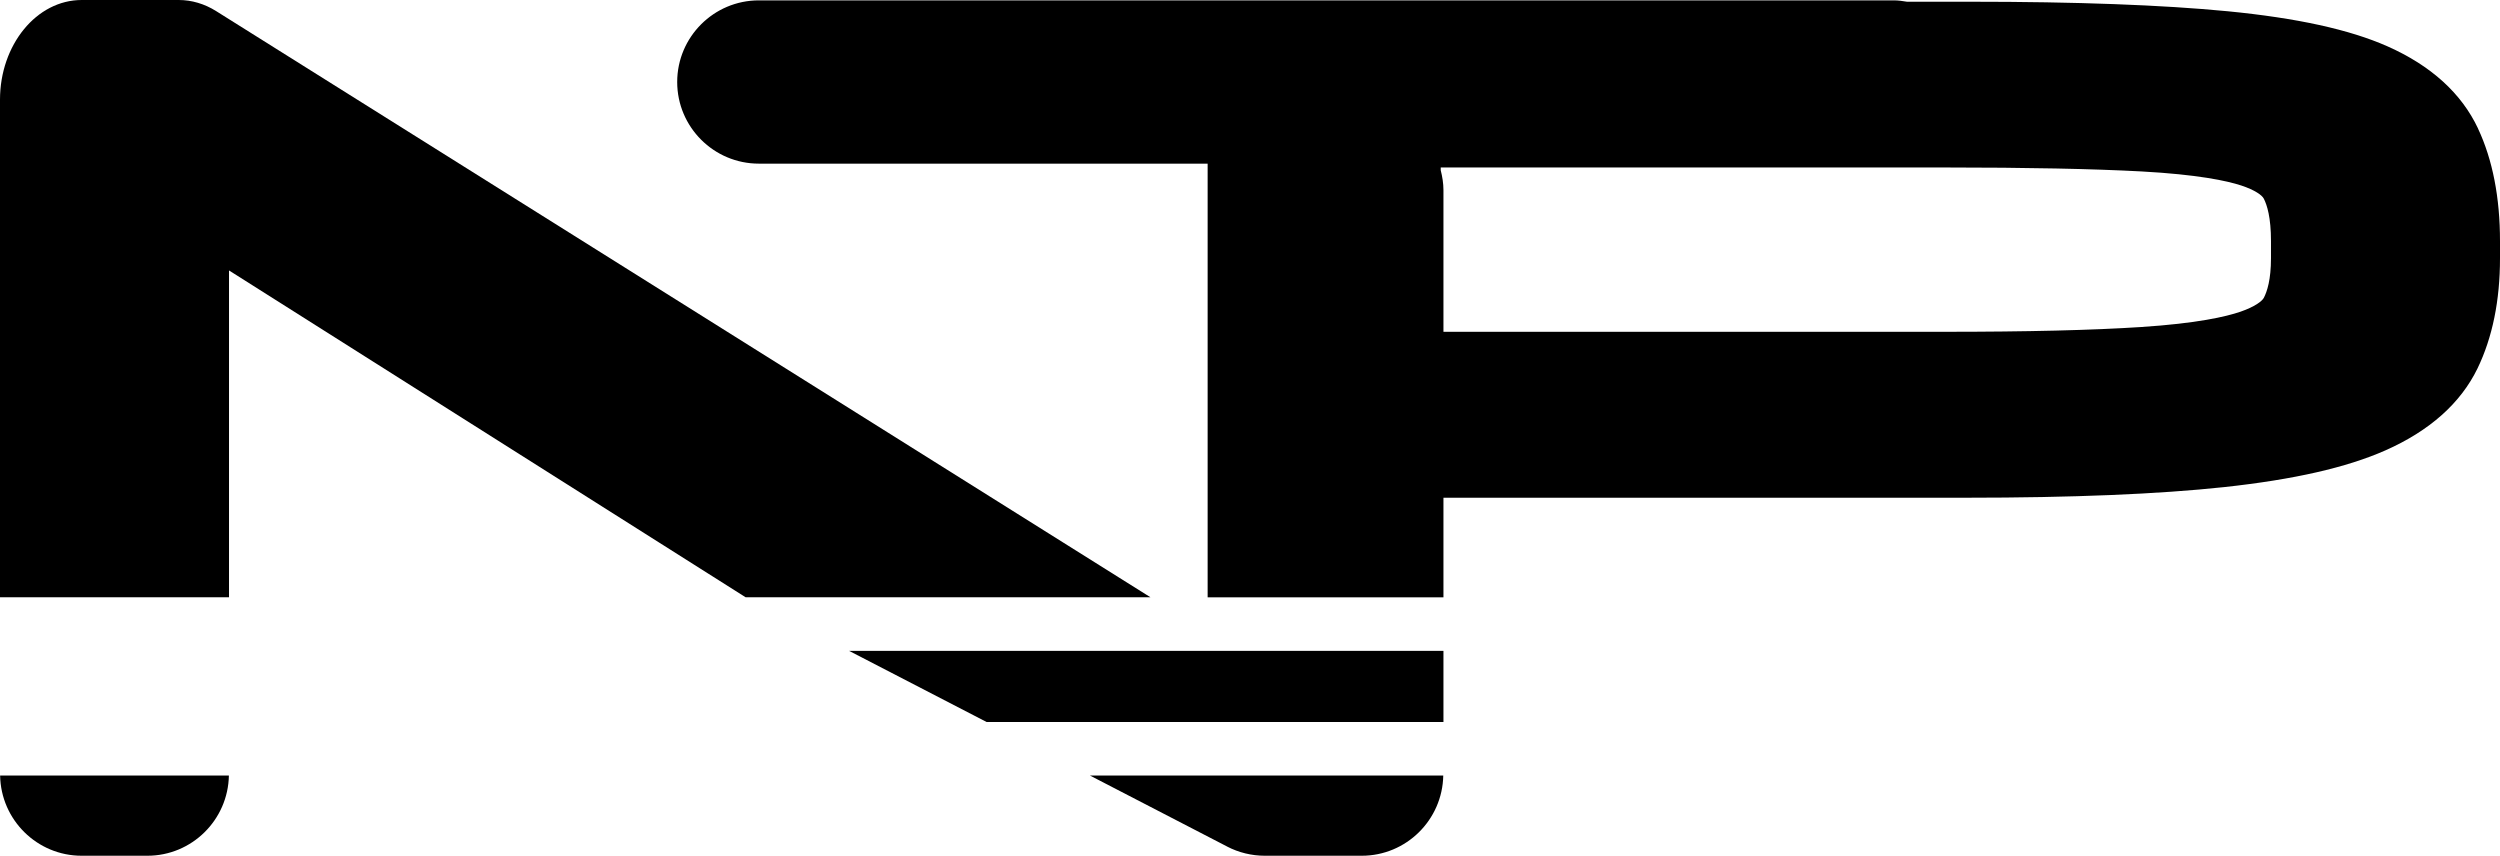
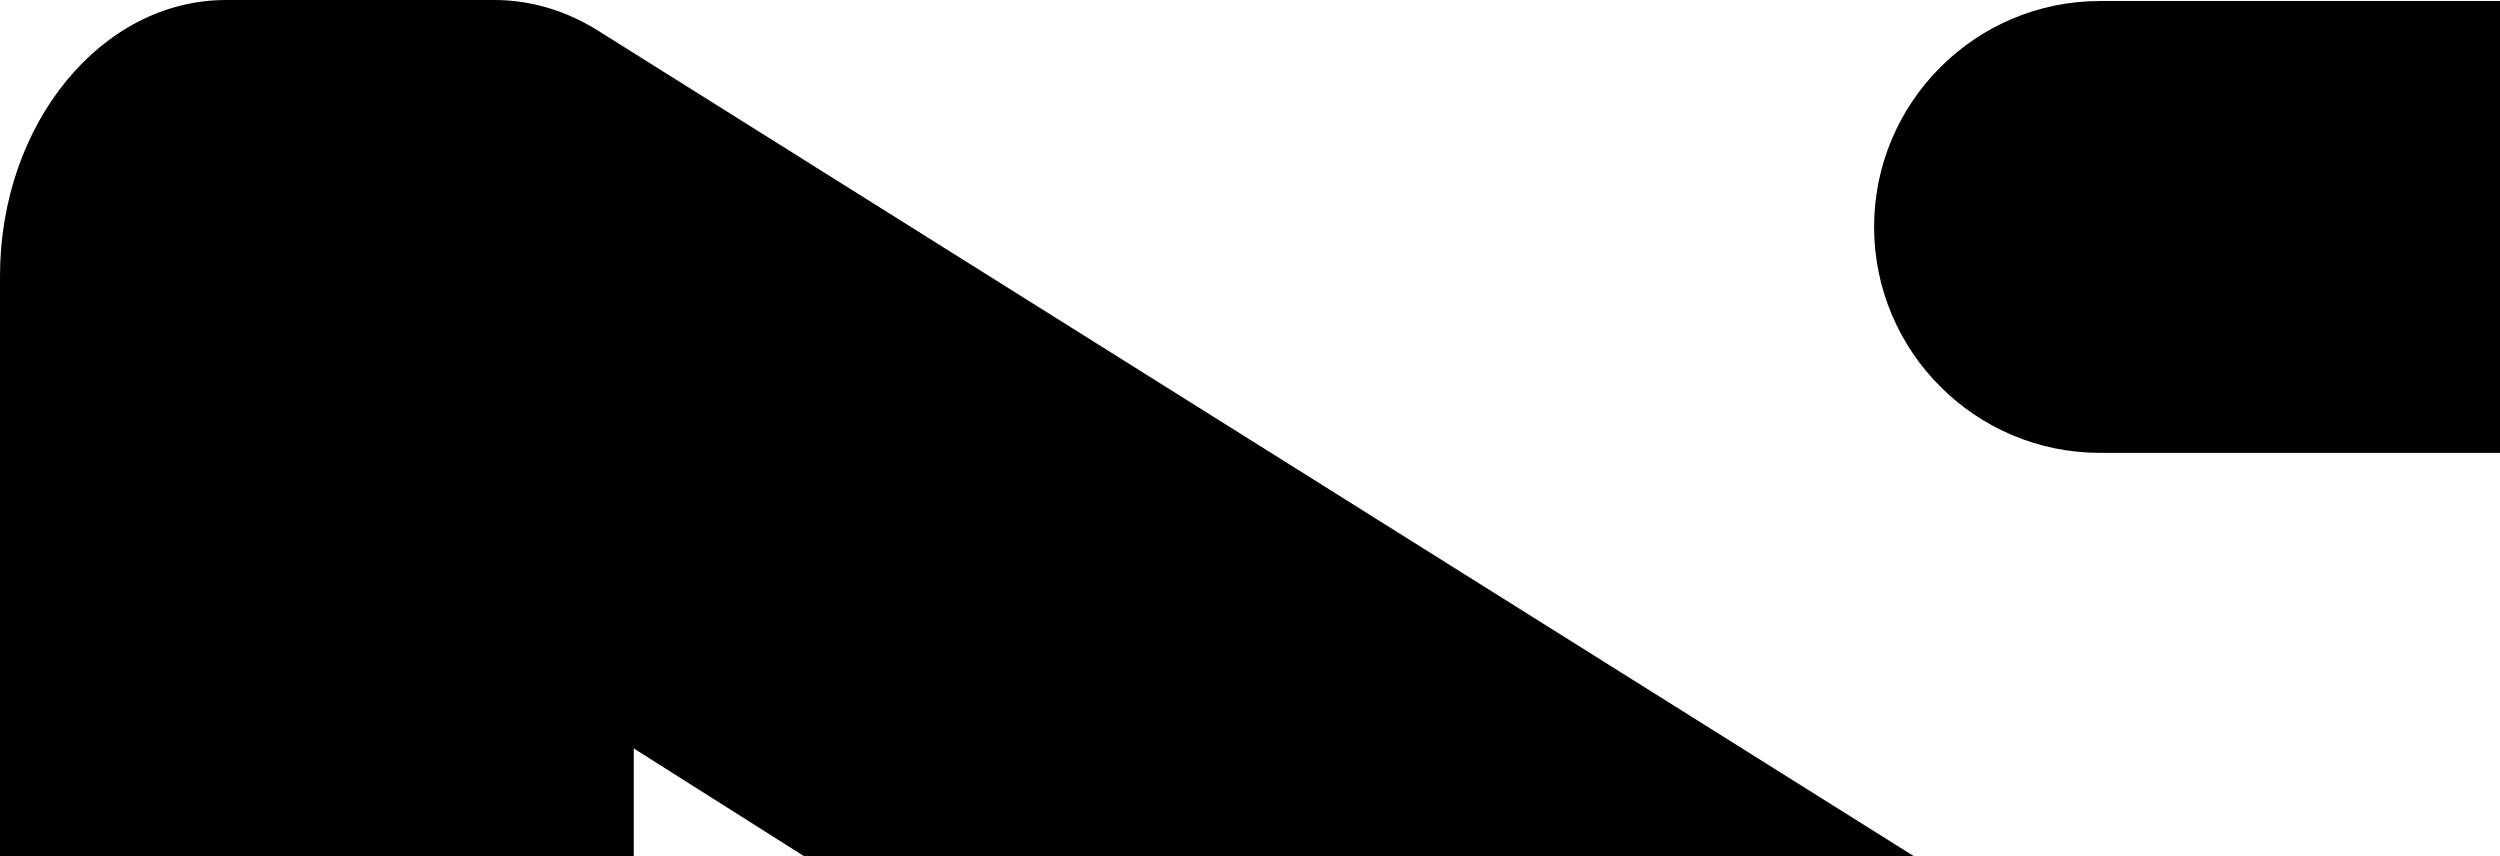
- <svg xmlns="http://www.w3.org/2000/svg" id="_图层_1" data-name="图层 1" viewBox="0 0 404.24 138.37">
+ <svg xmlns="http://www.w3.org/2000/svg" id="_图层_1" data-name="图层 1" viewBox="0 0 146.07 50">
  <defs>
    <style>
      .cls-1 {
        stroke-width: 0px;
      }
    </style>
  </defs>
  <path class="cls-1" d="m37.03,43.73l83.54,52.85h65.46L34.94,1.79c-1.86-1.17-3.95-1.79-6.04-1.79h-15.69C5.92,0,0,7.24,0,16.13v80.45h37.03v-52.85Z" />
  <rect class="cls-1" y="38.03" width="13.38" height="4.16" />
  <path class="cls-1" d="m198.43,136.89c1.87.97,3.97,1.48,6.08,1.48h15.68c7.2,0,13.05-5.8,13.18-12.97h-57.13l22.2,11.49Z" />
  <path class="cls-1" d="m13.2,138.37h10.63c7.2,0,13.05-5.8,13.18-12.97H.02c.12,7.17,5.98,12.97,13.18,12.97Z" />
  <polygon class="cls-1" points="159.52 116.74 233.4 116.74 233.4 105.24 137.29 105.24 159.52 116.74" />
  <path class="cls-1" d="m400.7,20.8c-2.68-5.71-7.62-10.19-14.66-13.31-6.15-2.72-14.6-4.57-25.83-5.67-10.53-1.02-24.51-1.54-41.54-1.54h-10.31c-.71-.12-1.43-.22-2.17-.22H122.7c-7.28,0-13.2,5.92-13.2,13.2s5.92,13.2,13.2,13.2h72.57v70.13h38.13v-16.11h84.58c17.05,0,31.07-.58,41.68-1.72,11.26-1.22,19.77-3.16,26.04-5.93,7.16-3.17,12.17-7.63,14.91-13.27,2.41-4.99,3.63-10.98,3.63-17.8v-2.74c0-7.07-1.19-13.19-3.54-18.2Zm-33.49,20.94c0,3.48-.63,5.41-1.16,6.42-.28.53-1.43,1.43-3.77,2.24-2.33.8-7.01,1.89-16.11,2.48-7.8.51-18.46.77-31.67.77h-81.1v-22.9c0-1.12-.18-2.18-.44-3.22v-.45h81.54c13.24,0,23.93.22,31.76.64,9.11.5,13.8,1.51,16.13,2.27,2.27.75,3.39,1.6,3.65,2.12.53,1.02,1.17,3.05,1.17,6.88v2.74Z" />
</svg>
